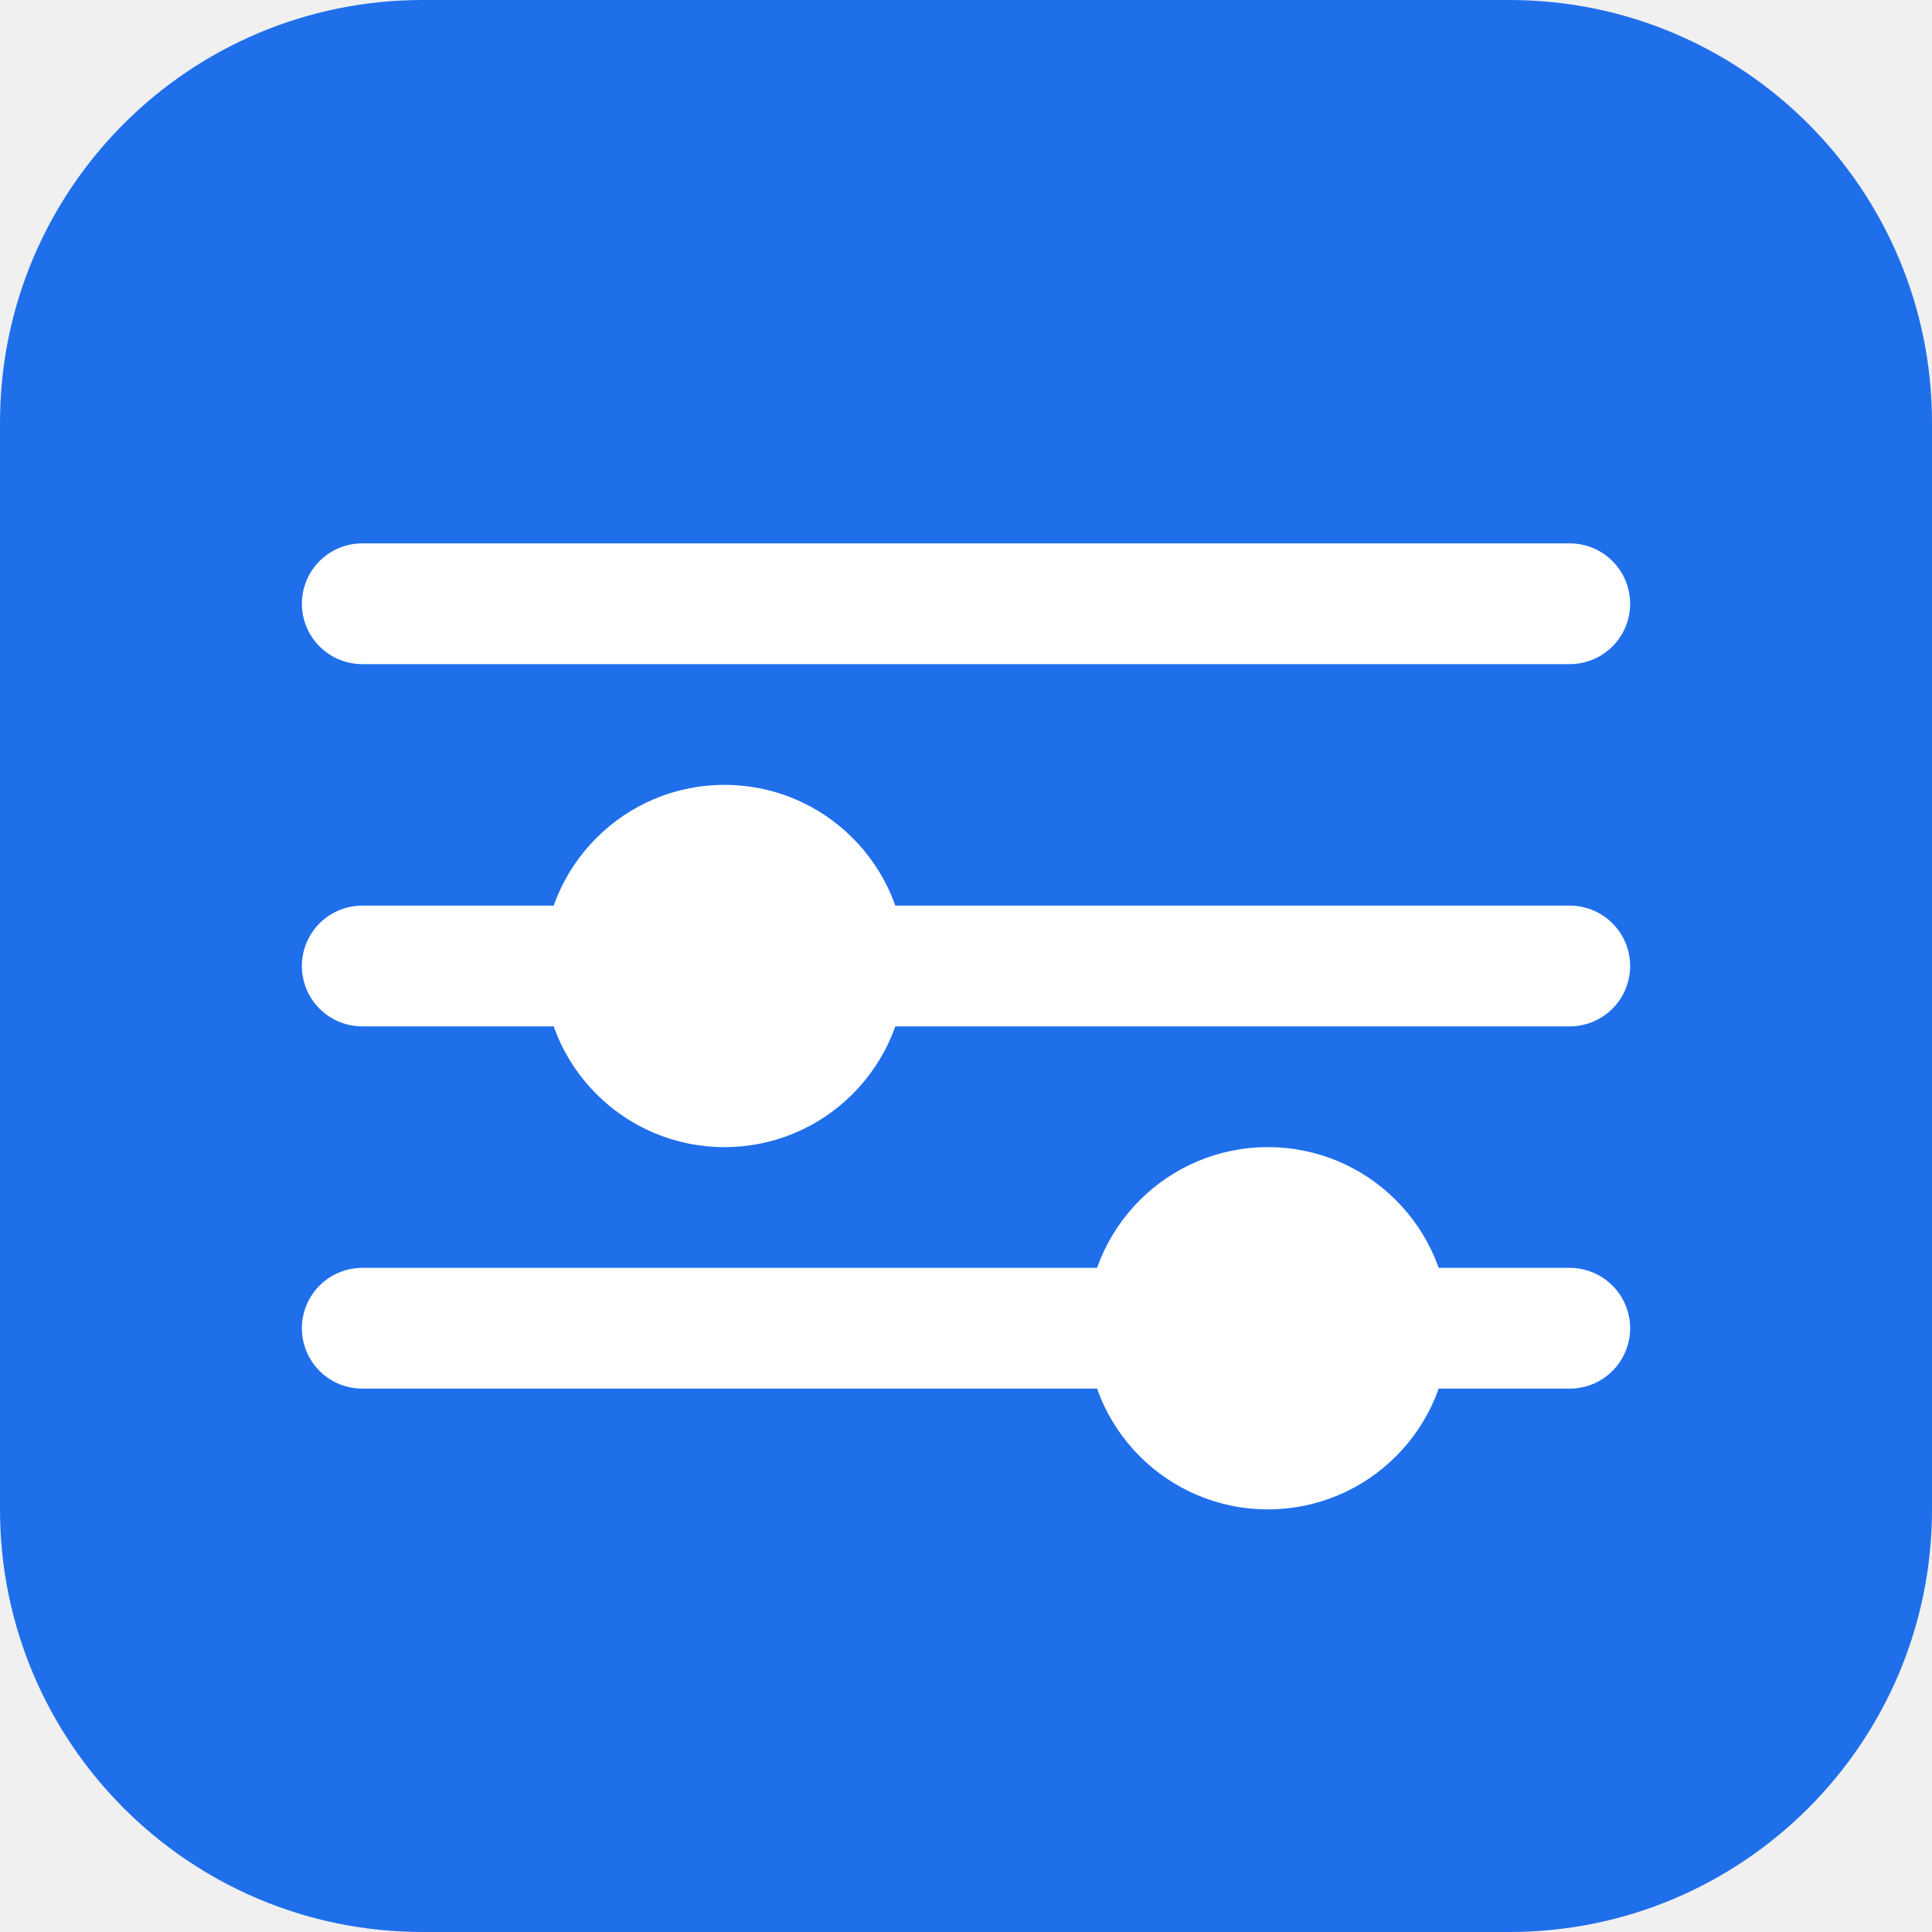
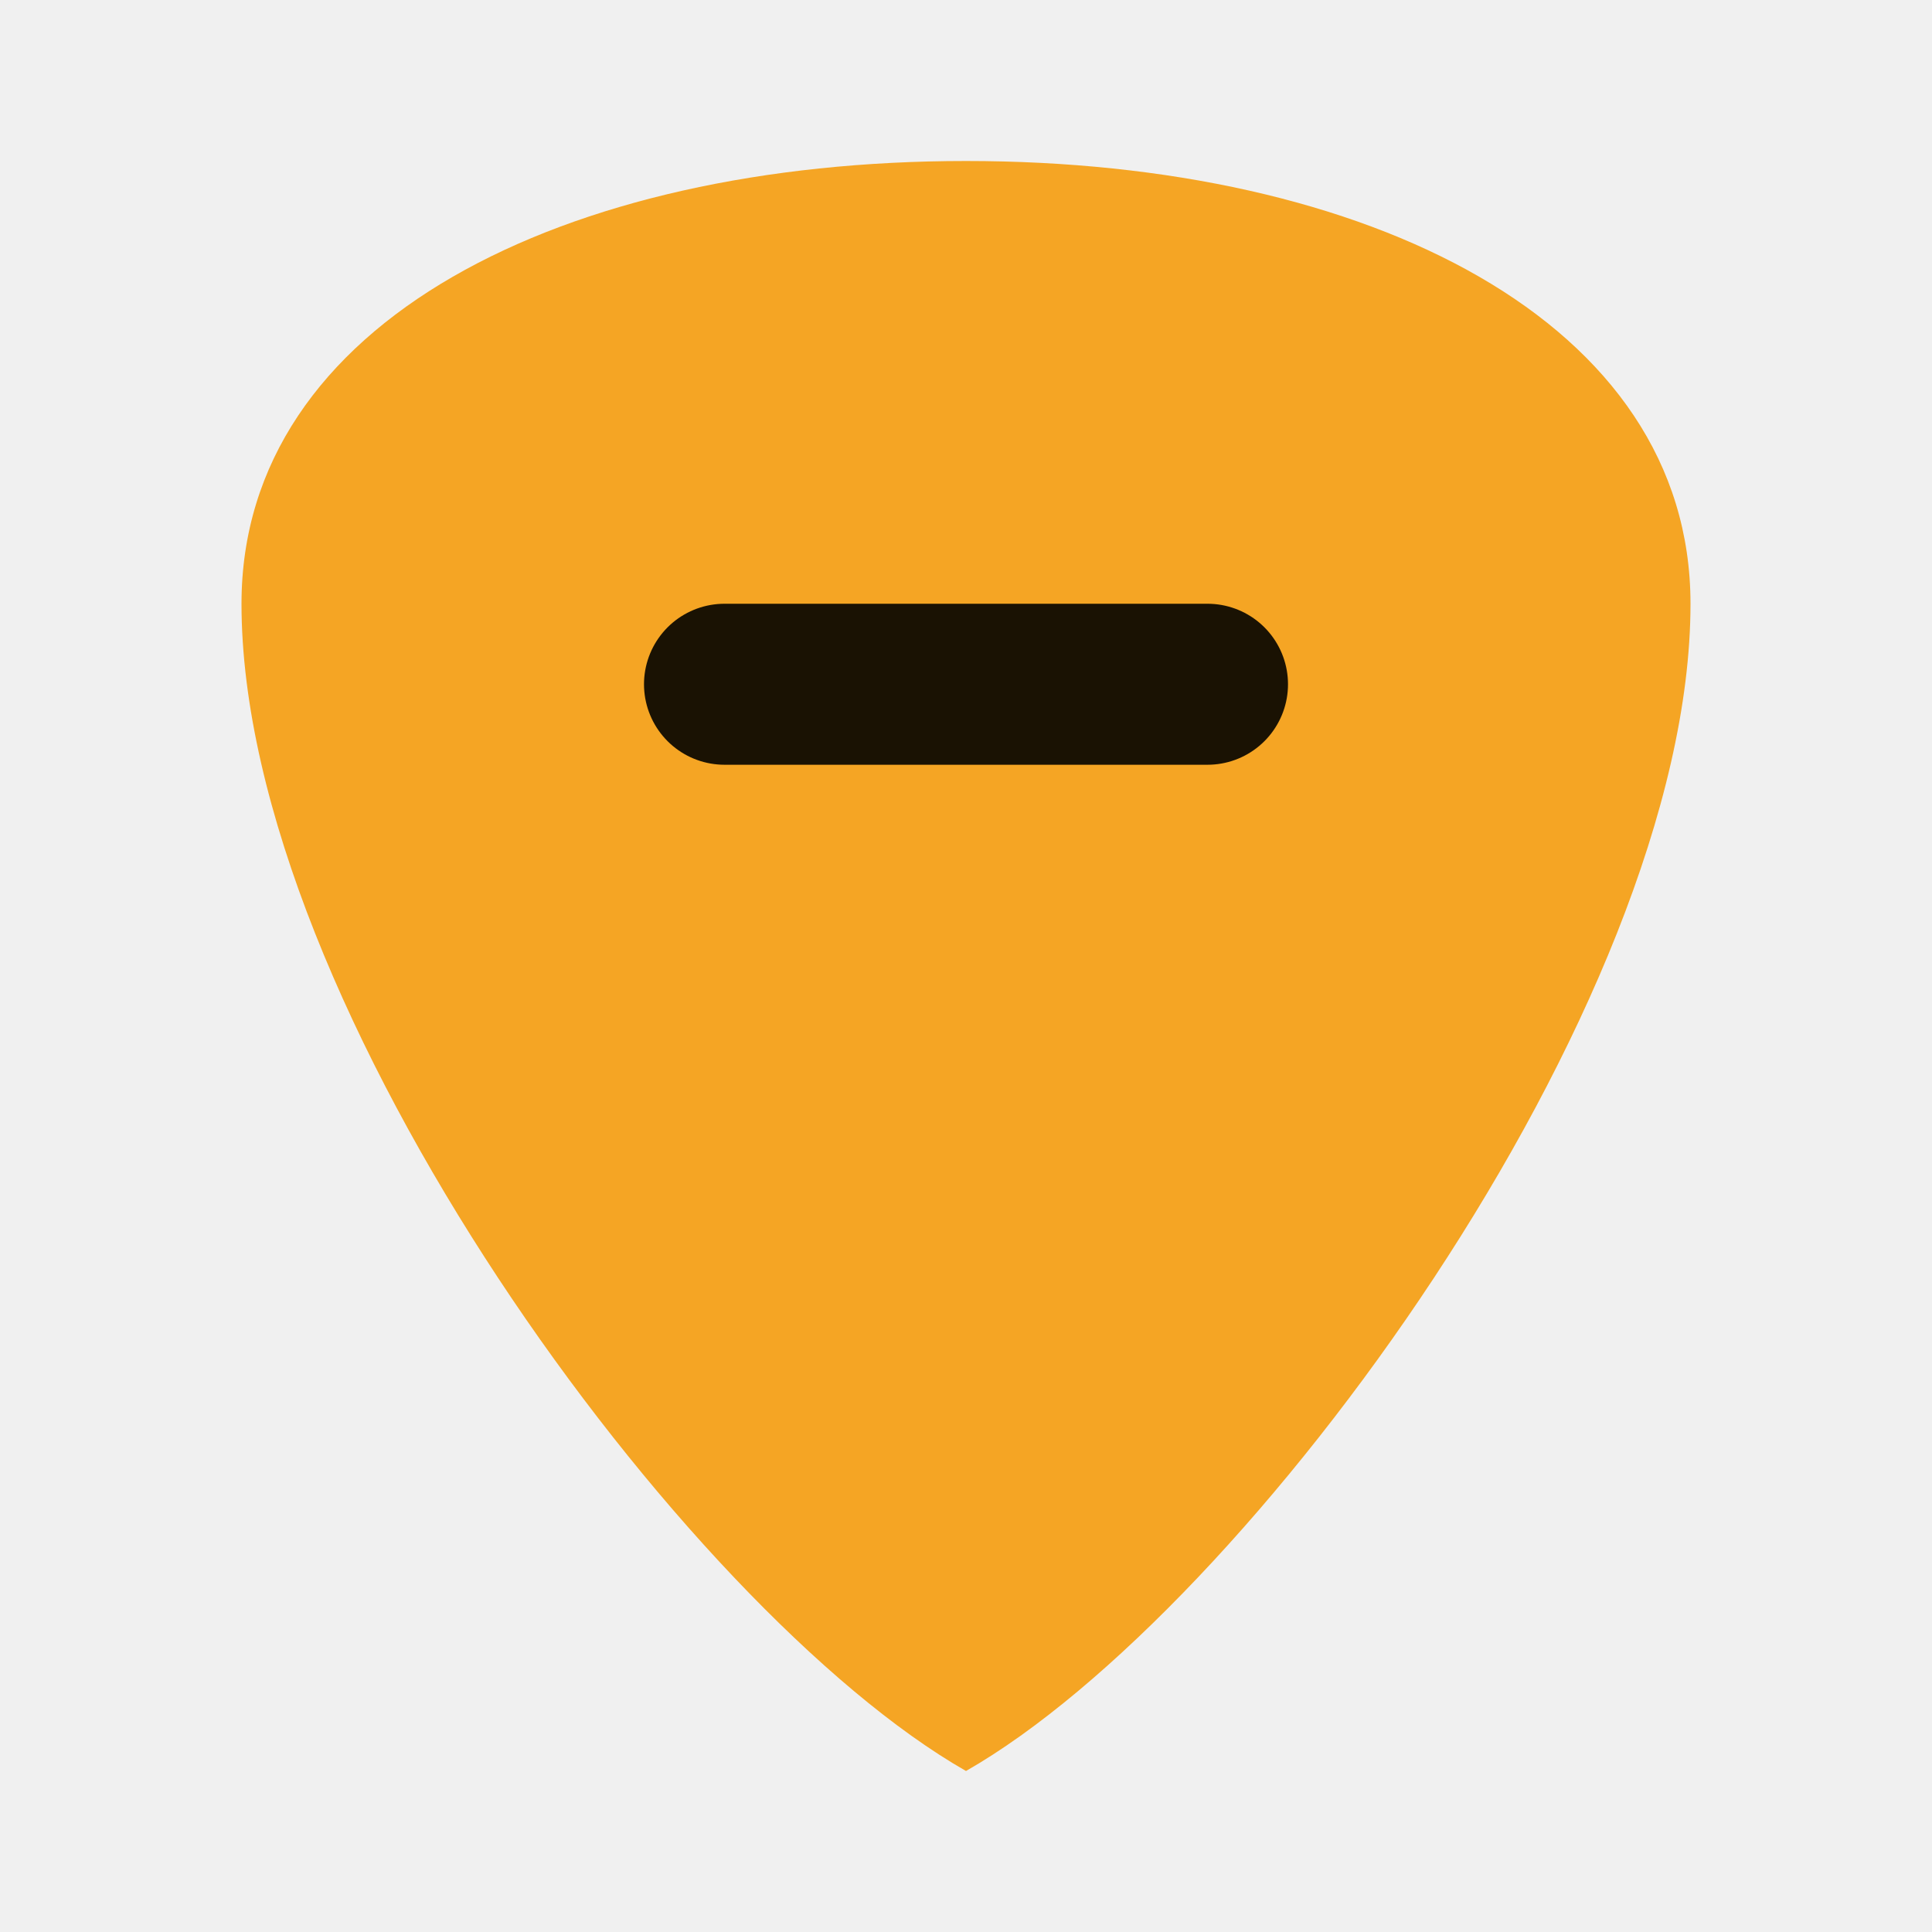
- <svg xmlns="http://www.w3.org/2000/svg" viewBox="0 0 32 32">
-   <rect width="32" height="32" rx="7" fill="#1f6feb" />
-   <g stroke="#fff" stroke-width="2" stroke-linecap="round">
-     <path d="M6 10h20M6 16h20M6 22h20" />
-   </g>
-   <circle cx="12" cy="16" r="3" fill="#fff" />
-   <circle cx="21" cy="22" r="3" fill="#fff" />
+ <svg xmlns="http://www.w3.org/2000/svg" viewBox="0 0 24 24">
+   <path d="M12 2c5 0 9 2 9 5.5 0 5-5.5 12.5-9 14.5C8.5 20 3 12.5 3 7.5 3 4 7 2 12 2z" fill="#F5A524" />
+   <path d="M9 8.5h6" stroke="#1A1203" stroke-width="2" stroke-linecap="round" />
</svg>
